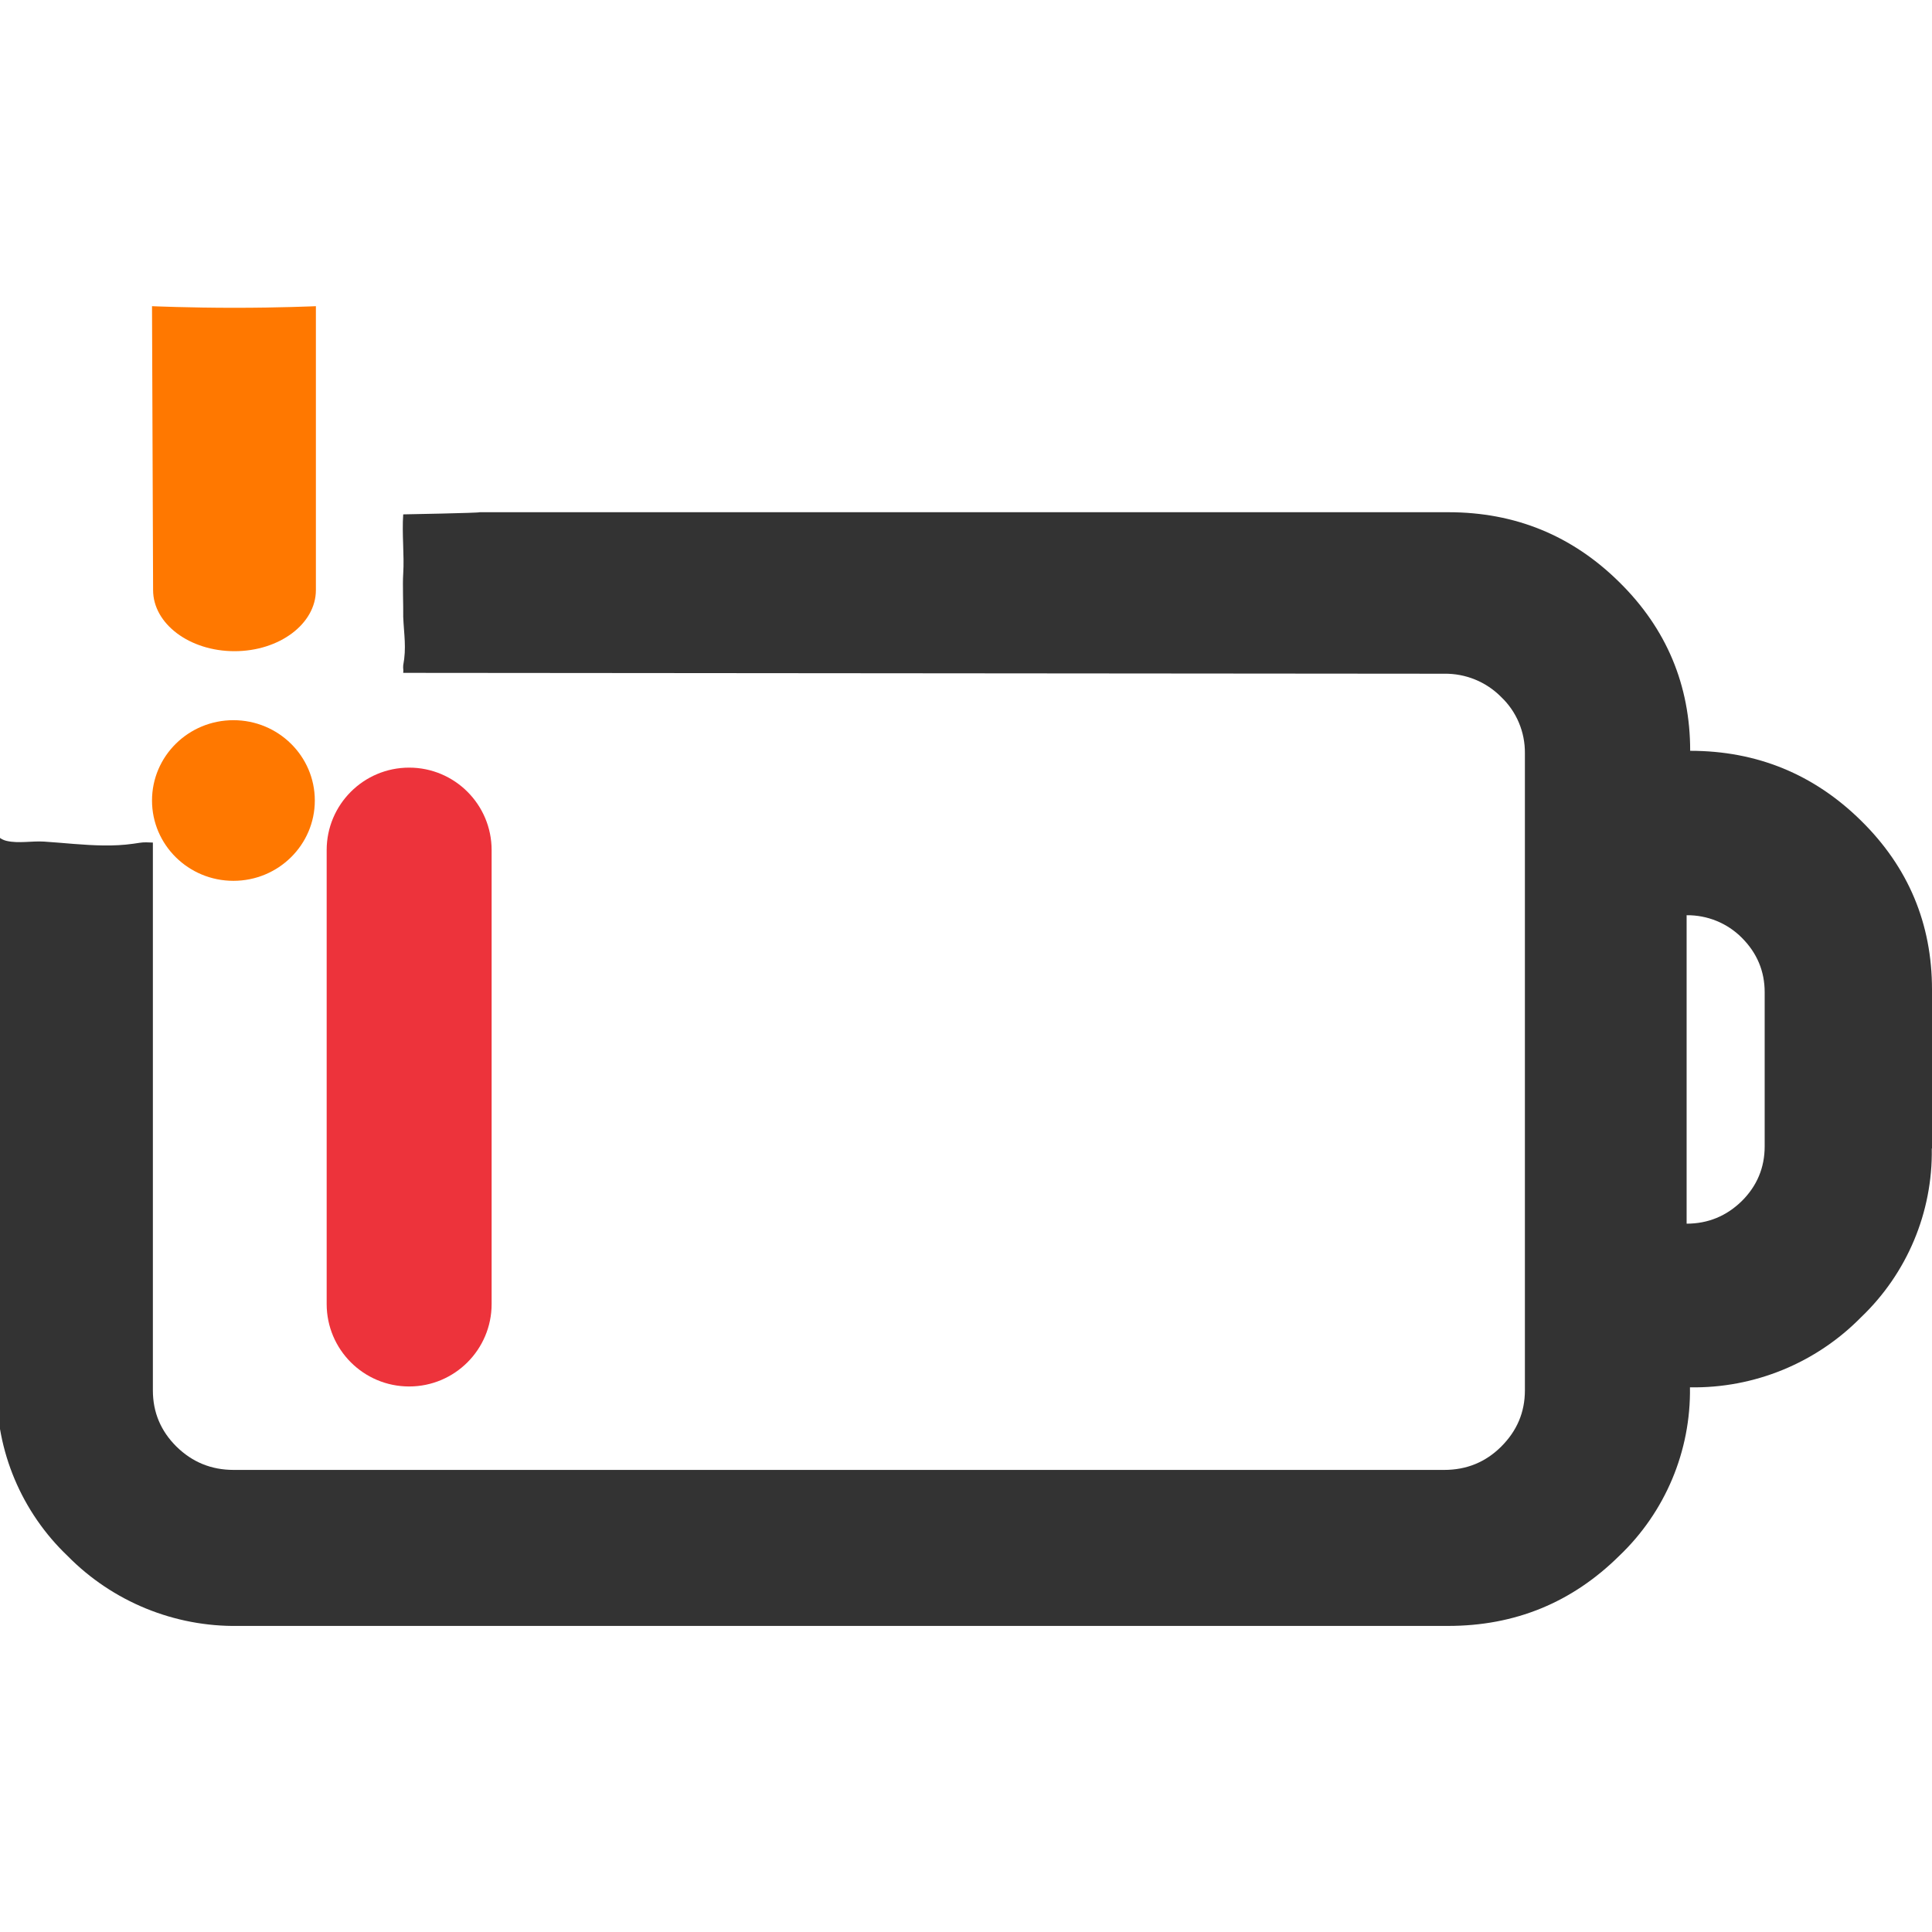
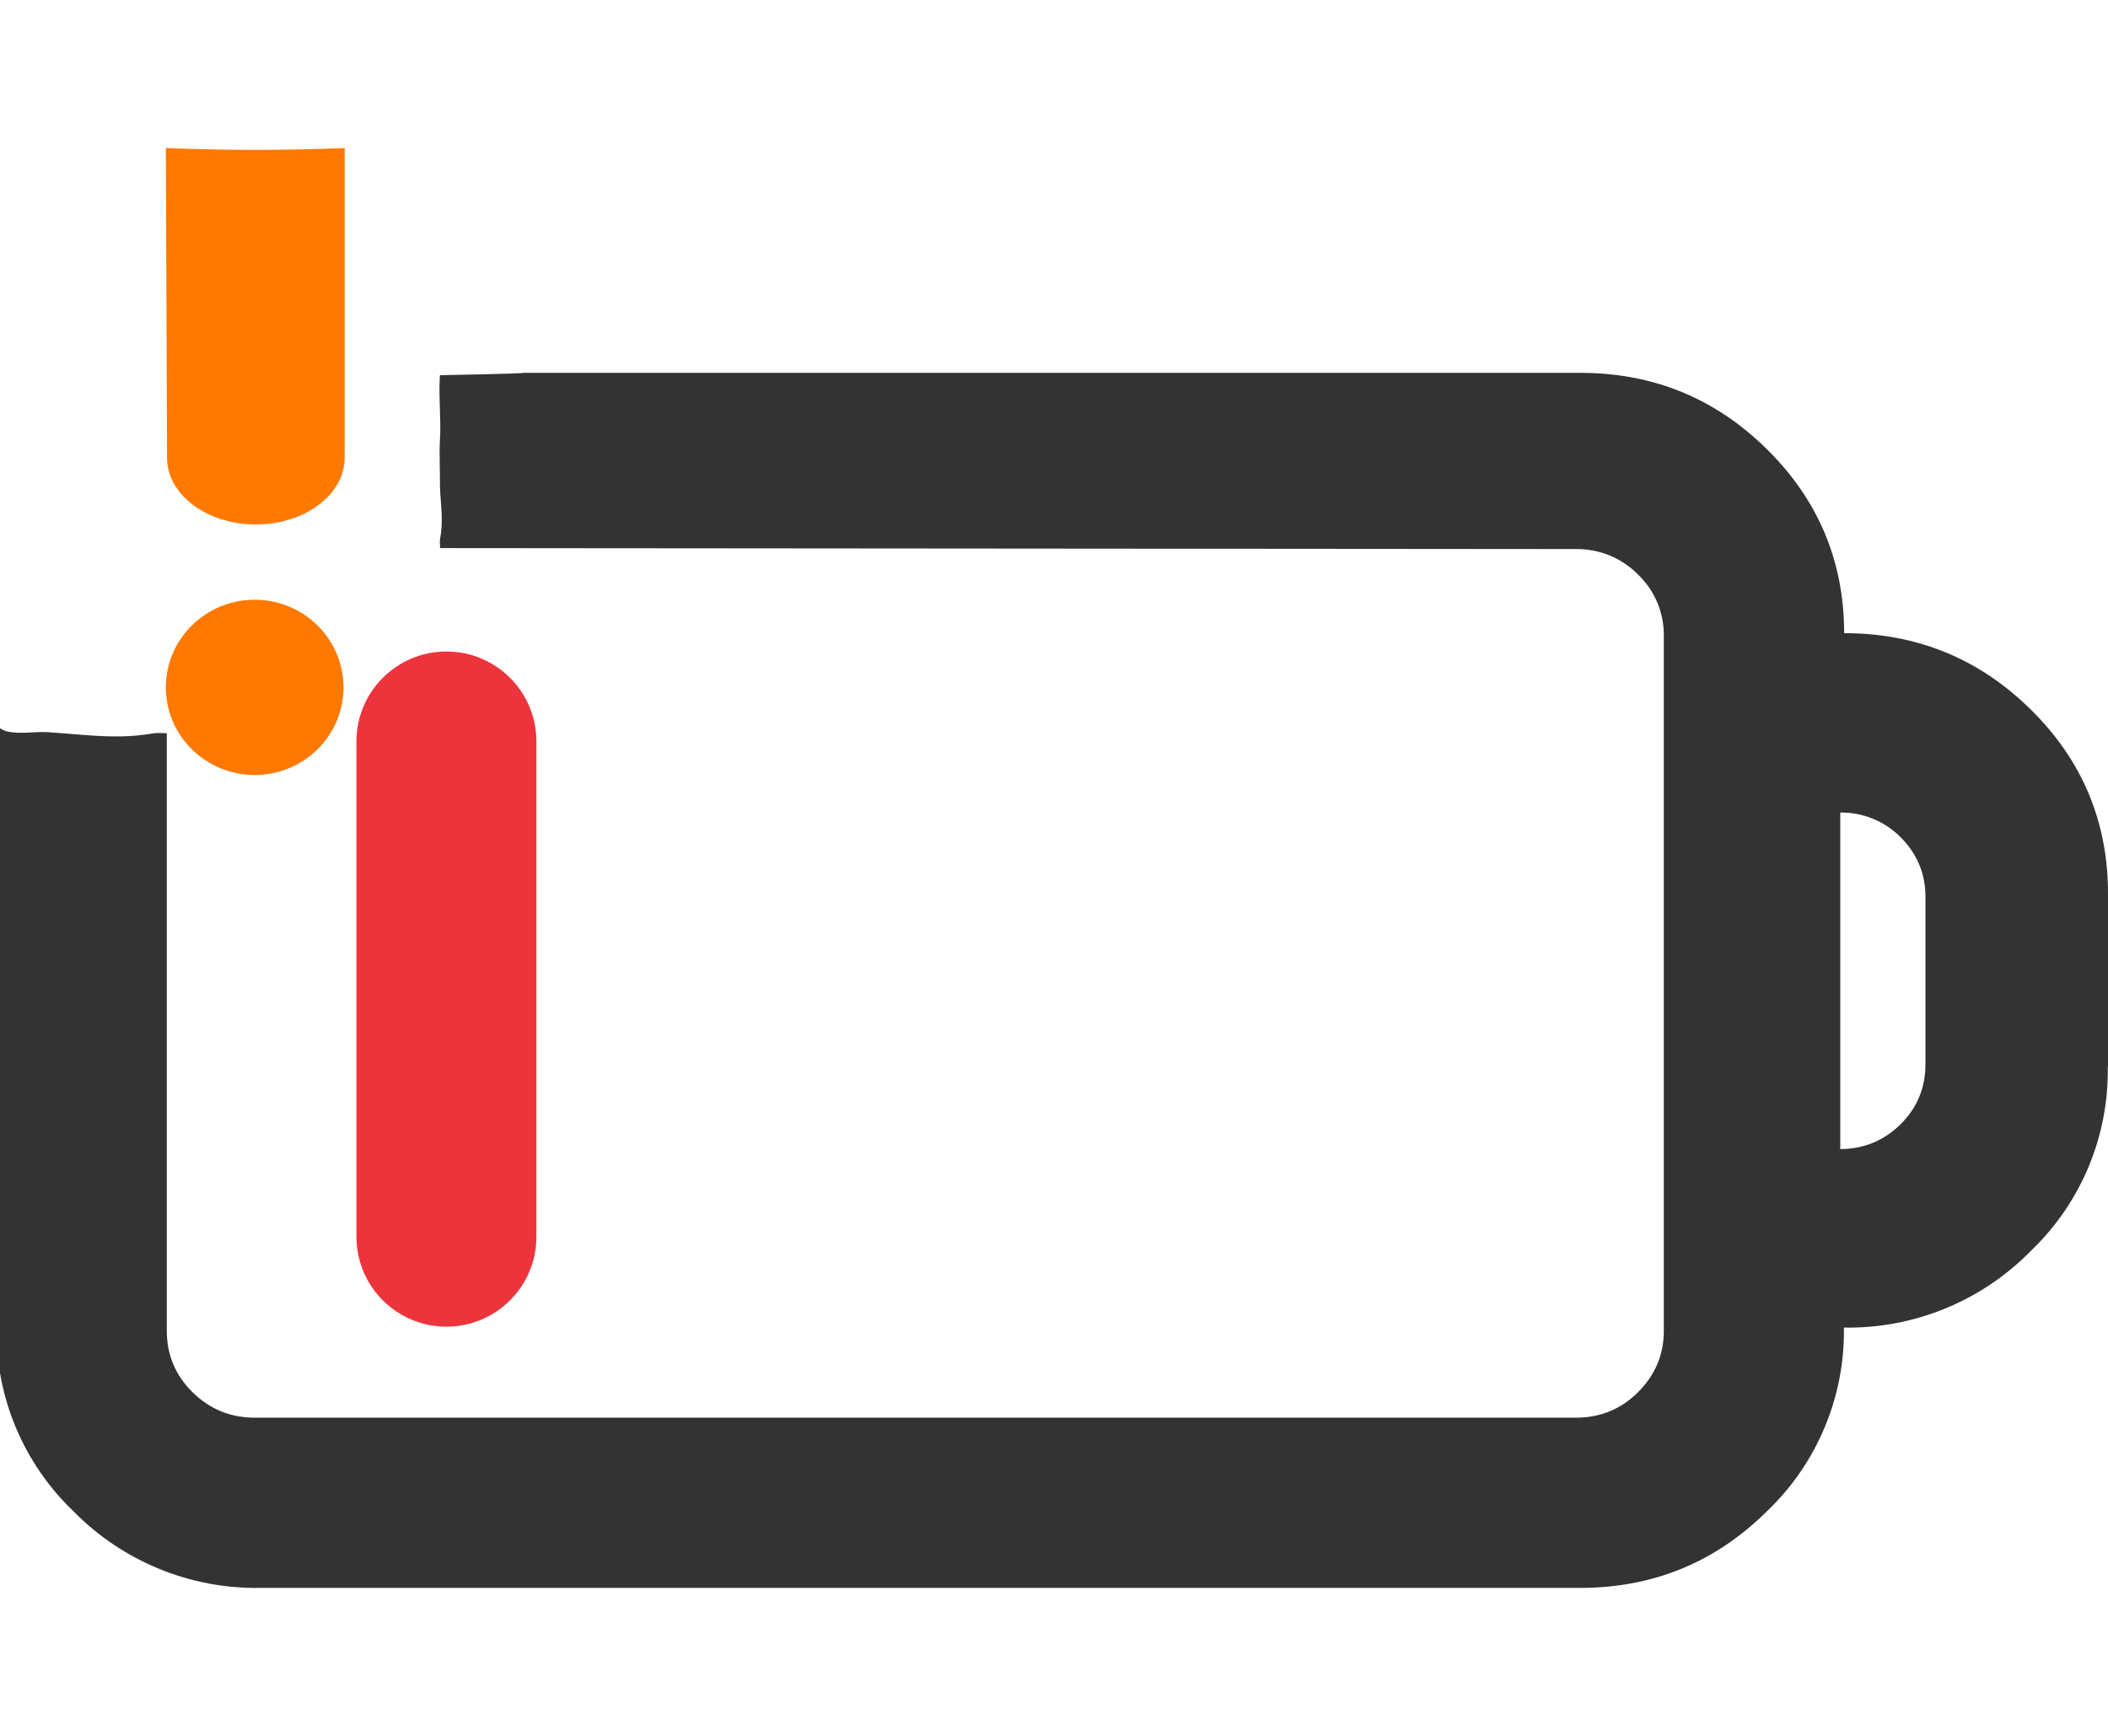
- <svg xmlns="http://www.w3.org/2000/svg" id="_图层_1" data-name="图层_1" version="1.1" viewBox="0 0 1792 1224" width="35" height="35">
+ <svg xmlns="http://www.w3.org/2000/svg" id="_图层_1" data-name="图层_1" version="1.1" viewBox="0 0 1792 1224" width="17" height="14">
  <defs>
    <style>
      .st0, .st1 {
        fill: #ed333b;
      }

      .st2 {
        fill: #333;
      }

      .st3, .st1 {
        display: none;
      }

      .st4 {
        fill: #ff7800;
      }
    </style>
  </defs>
  <path class="st2" d="M1792,781.2v-147.4c0-61-21.9-113.4-65.7-156.5-43.8-43.2-96.8-64.9-158.6-64.9,0-60.9-22-113.4-65.7-156.4-43.8-43.3-96.7-64.9-158.6-64.9H444.9c.4.7-70.9,2-70.9,2-1.3,17.7,1.1,37.8,0,55-.7,10.4.2,29.5,0,40,.7,16.8,3.1,28.5,0,45-.3,3.8.4,3.2,0,7l965.5.8c19.9-.3,39,7.5,52.9,21.6,14.3,13.6,22.2,32.5,22,52.2v590.9c0,20.4-7.4,37.6-22,52.2-14.6,14.5-32.2,21.6-52.9,21.6H216.7c-20.7,0-38.3-7.2-53-21.6-14.6-14.5-21.9-31.8-21.9-52.2v-508.1c-2.1,0-4.2-.2-6.3-.2-4.1-.1-7.9.8-11.9,1.3-9.1,1.3-18.2,1.7-27.4,1.6-18.5-.2-36.9-2.4-55.4-3.6-11.3-.7-23.5,1.9-34.5-.6-4-.9-7-2.9-9.3-5.5v512.4c-.8,59,23,115.6,65.7,156.3,41.7,42.4,99.1,65.9,158.6,64.9h1121.9c61.9,0,114.8-21.6,158.6-64.9,42.8-40.7,66.6-97.4,65.7-156.4,59.6,1,116.9-22.5,158.6-64.9,42.8-40.8,66.6-97.5,65.7-156.5ZM1636.8,779.3c0,19.7-7.1,36.7-21.2,50.7-14.2,13.9-31.3,21-51.2,21v-286.1c19.2-.2,37.7,7.3,51.2,20.9,14.1,14.1,21.2,31,21.2,50.5v142.9Z" />
  <g class="st3">
    <path class="st2" d="M361.8,259.7l-137.2-27.7c-9.3-2-14.7-9.6-11.1-16.2l86.2-169.2c6.2-12.5-15.1-22.4-27.5-12.9L4.2,247.2c-8.4,6.9-4.4,17.8,7.6,20.1l137.2,27.7c9.3,2,14.7,9.6,11.1,16.2l-85.7,169.2c-6.2,12.5,15.1,22.4,27.5,12.9l267.4-213.4c8.9-6.6,4.4-17.8-7.6-20.1Z" />
  </g>
  <g class="st3">
    <path class="st4" d="M1344.2,195c61.8,0,114.6,21.5,158.3,64.7,43.7,42.9,65.6,95.1,65.6,155.8,61.7,0,114.6,21.6,158.3,64.7,43.7,42.9,65.6,95.1,65.6,155.9v146.9c.9,58.8-22.9,115.3-65.6,155.9-41.6,42.3-98.9,65.6-158.3,64.7.8,58.8-22.9,115.2-65.6,155.8-43.7,43.1-96.5,64.7-158.3,64.7H224.9c-59.4,1-116.7-22.4-158.3-64.7C24,1118.7.2,1062.3,1,1003.6V415.5c0-60.6,21.8-112.9,65.6-155.8,41.6-42.3,98.9-65.7,158.3-64.7h1119.4ZM1345.6,339.1H225.4c-20.6,0-38.2,7.1-52.9,21.6-14.2,13.6-22.1,32.4-21.9,52v588.6c0,20.3,7.3,37.5,21.9,52,14.7,14.4,32.3,21.6,52.9,21.6h1120.2c20.7,0,38.2-7.1,52.8-21.6,14.5-14.5,21.9-31.7,21.9-52V412.6c.2-19.6-7.7-38.4-21.9-52-13.9-14.1-33-21.9-52.8-21.6ZM1570,564.8v285c19.9,0,36.9-7.1,51.1-20.9,14-14,21.1-30.8,21.1-50.5v-142.4c0-19.5-7.1-36.3-21.1-50.3-13.5-13.6-32-21.1-51.1-20.9h0Z" />
  </g>
  <rect class="st1" x="686" y="384.8" width="165" height="666" rx="82.5" ry="82.5" transform="translate(549.1 -310.6) rotate(34.9)" />
  <rect class="st0" x="303" y="428" width="153" height="574" rx="76.5" ry="76.5" />
  <rect class="st1" x="657.8" y="360.6" width="180" height="717.2" rx="90" ry="90" transform="translate(-289.7 711.3) rotate(-43.4)" />
  <polygon class="st3" points="466.3 431.6 466.3 1002.7 234.1 1002.7 234.1 431.7 466.3 431.7 466.3 431.6" />
  <polygon class="st3" points="760.3 431.6 760.3 1002.7 528.2 1002.7 528.2 431.7 760.2 431.7 760.3 431.6" />
  <polygon class="st3" points="1049.2 431.6 1049.2 1002.7 817 1002.7 817 431.7 1049.1 431.7 1049.2 431.6" />
  <polygon class="st3" points="1338 431.6 1338 1002.7 1105.9 1002.7 1105.9 431.7 1338 431.7 1338 431.6" />
  <path class="st4" d="M217.5,320h0c-41.7,0-75.5-25.4-75.5-56.7L141,0s34.8,1.5,76.5,1.5h0C259.2,1.5,293,0,293,0v263.3c0,31.3-33.8,56.7-75.5,56.7Z" />
  <ellipse class="st4" cx="216.5" cy="458.5" rx="75.5" ry="74.5" />
  <rect class="st3" x="560" y="428" width="153" height="574" rx="76.5" ry="76.5" />
  <rect class="st3" x="849" y="428" width="153" height="574" rx="76.5" ry="76.5" />
  <rect class="st3" x="1132" y="428" width="153" height="574" rx="76.5" ry="76.5" />
</svg>
